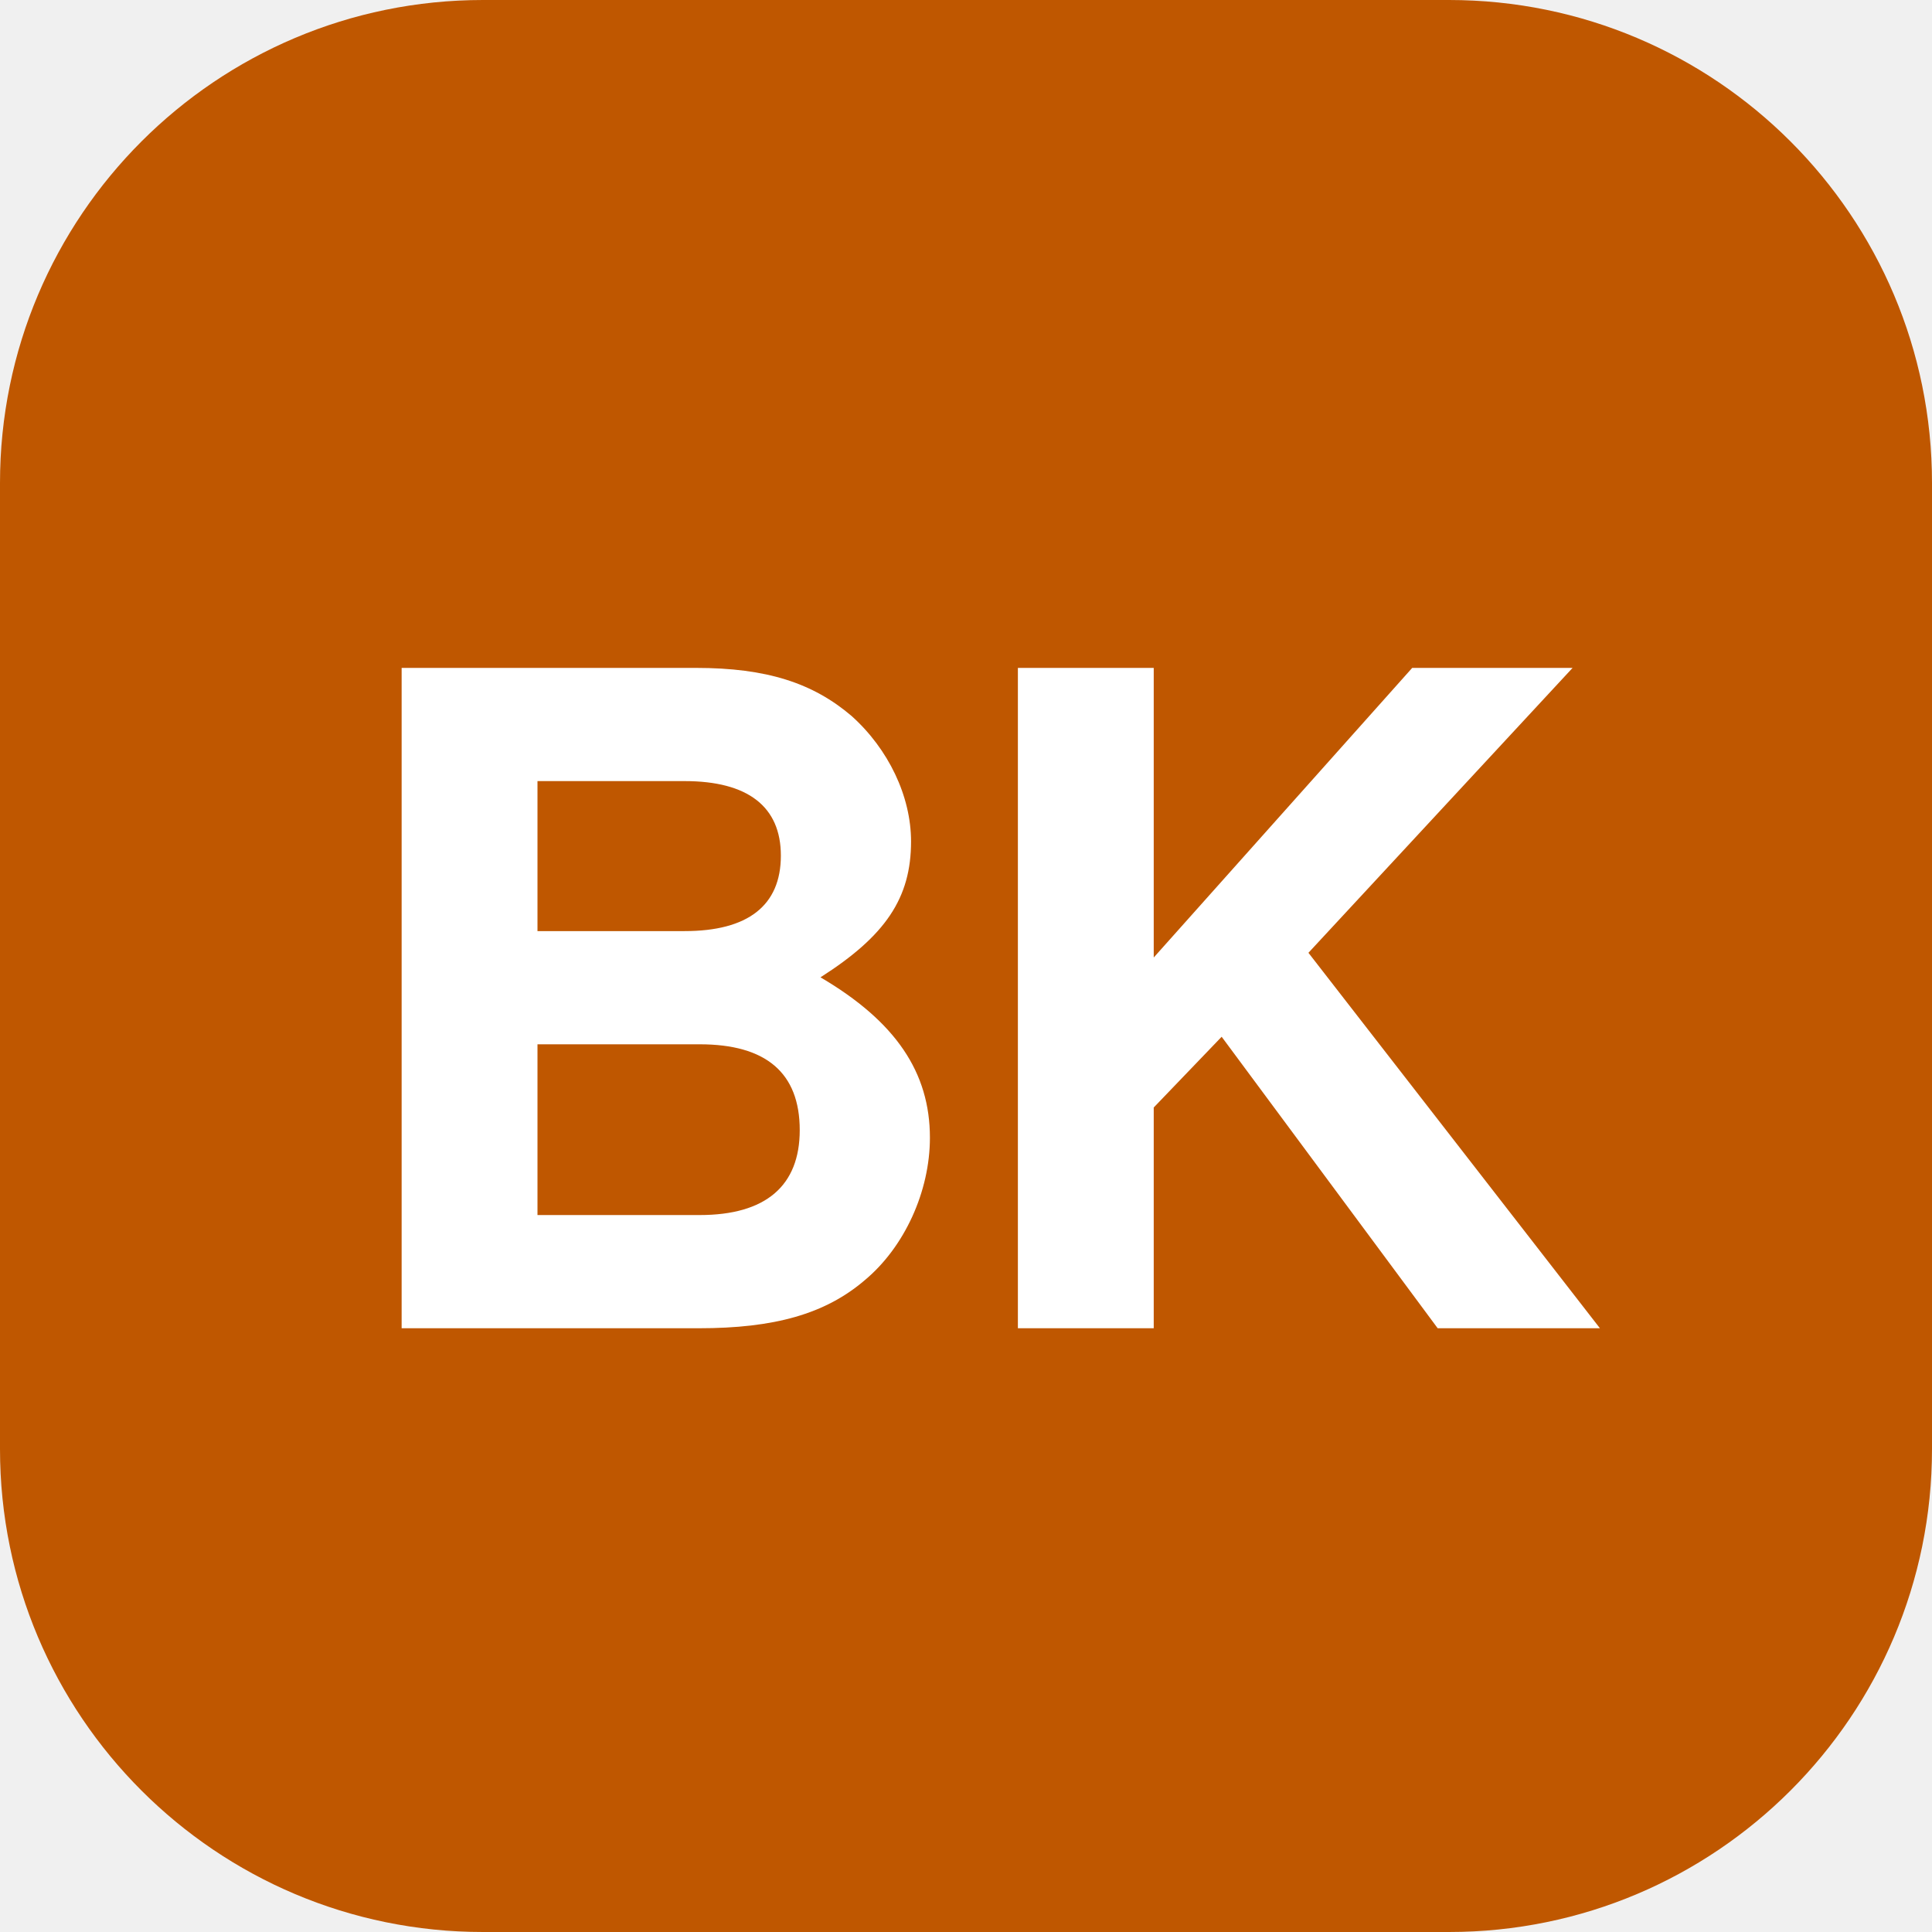
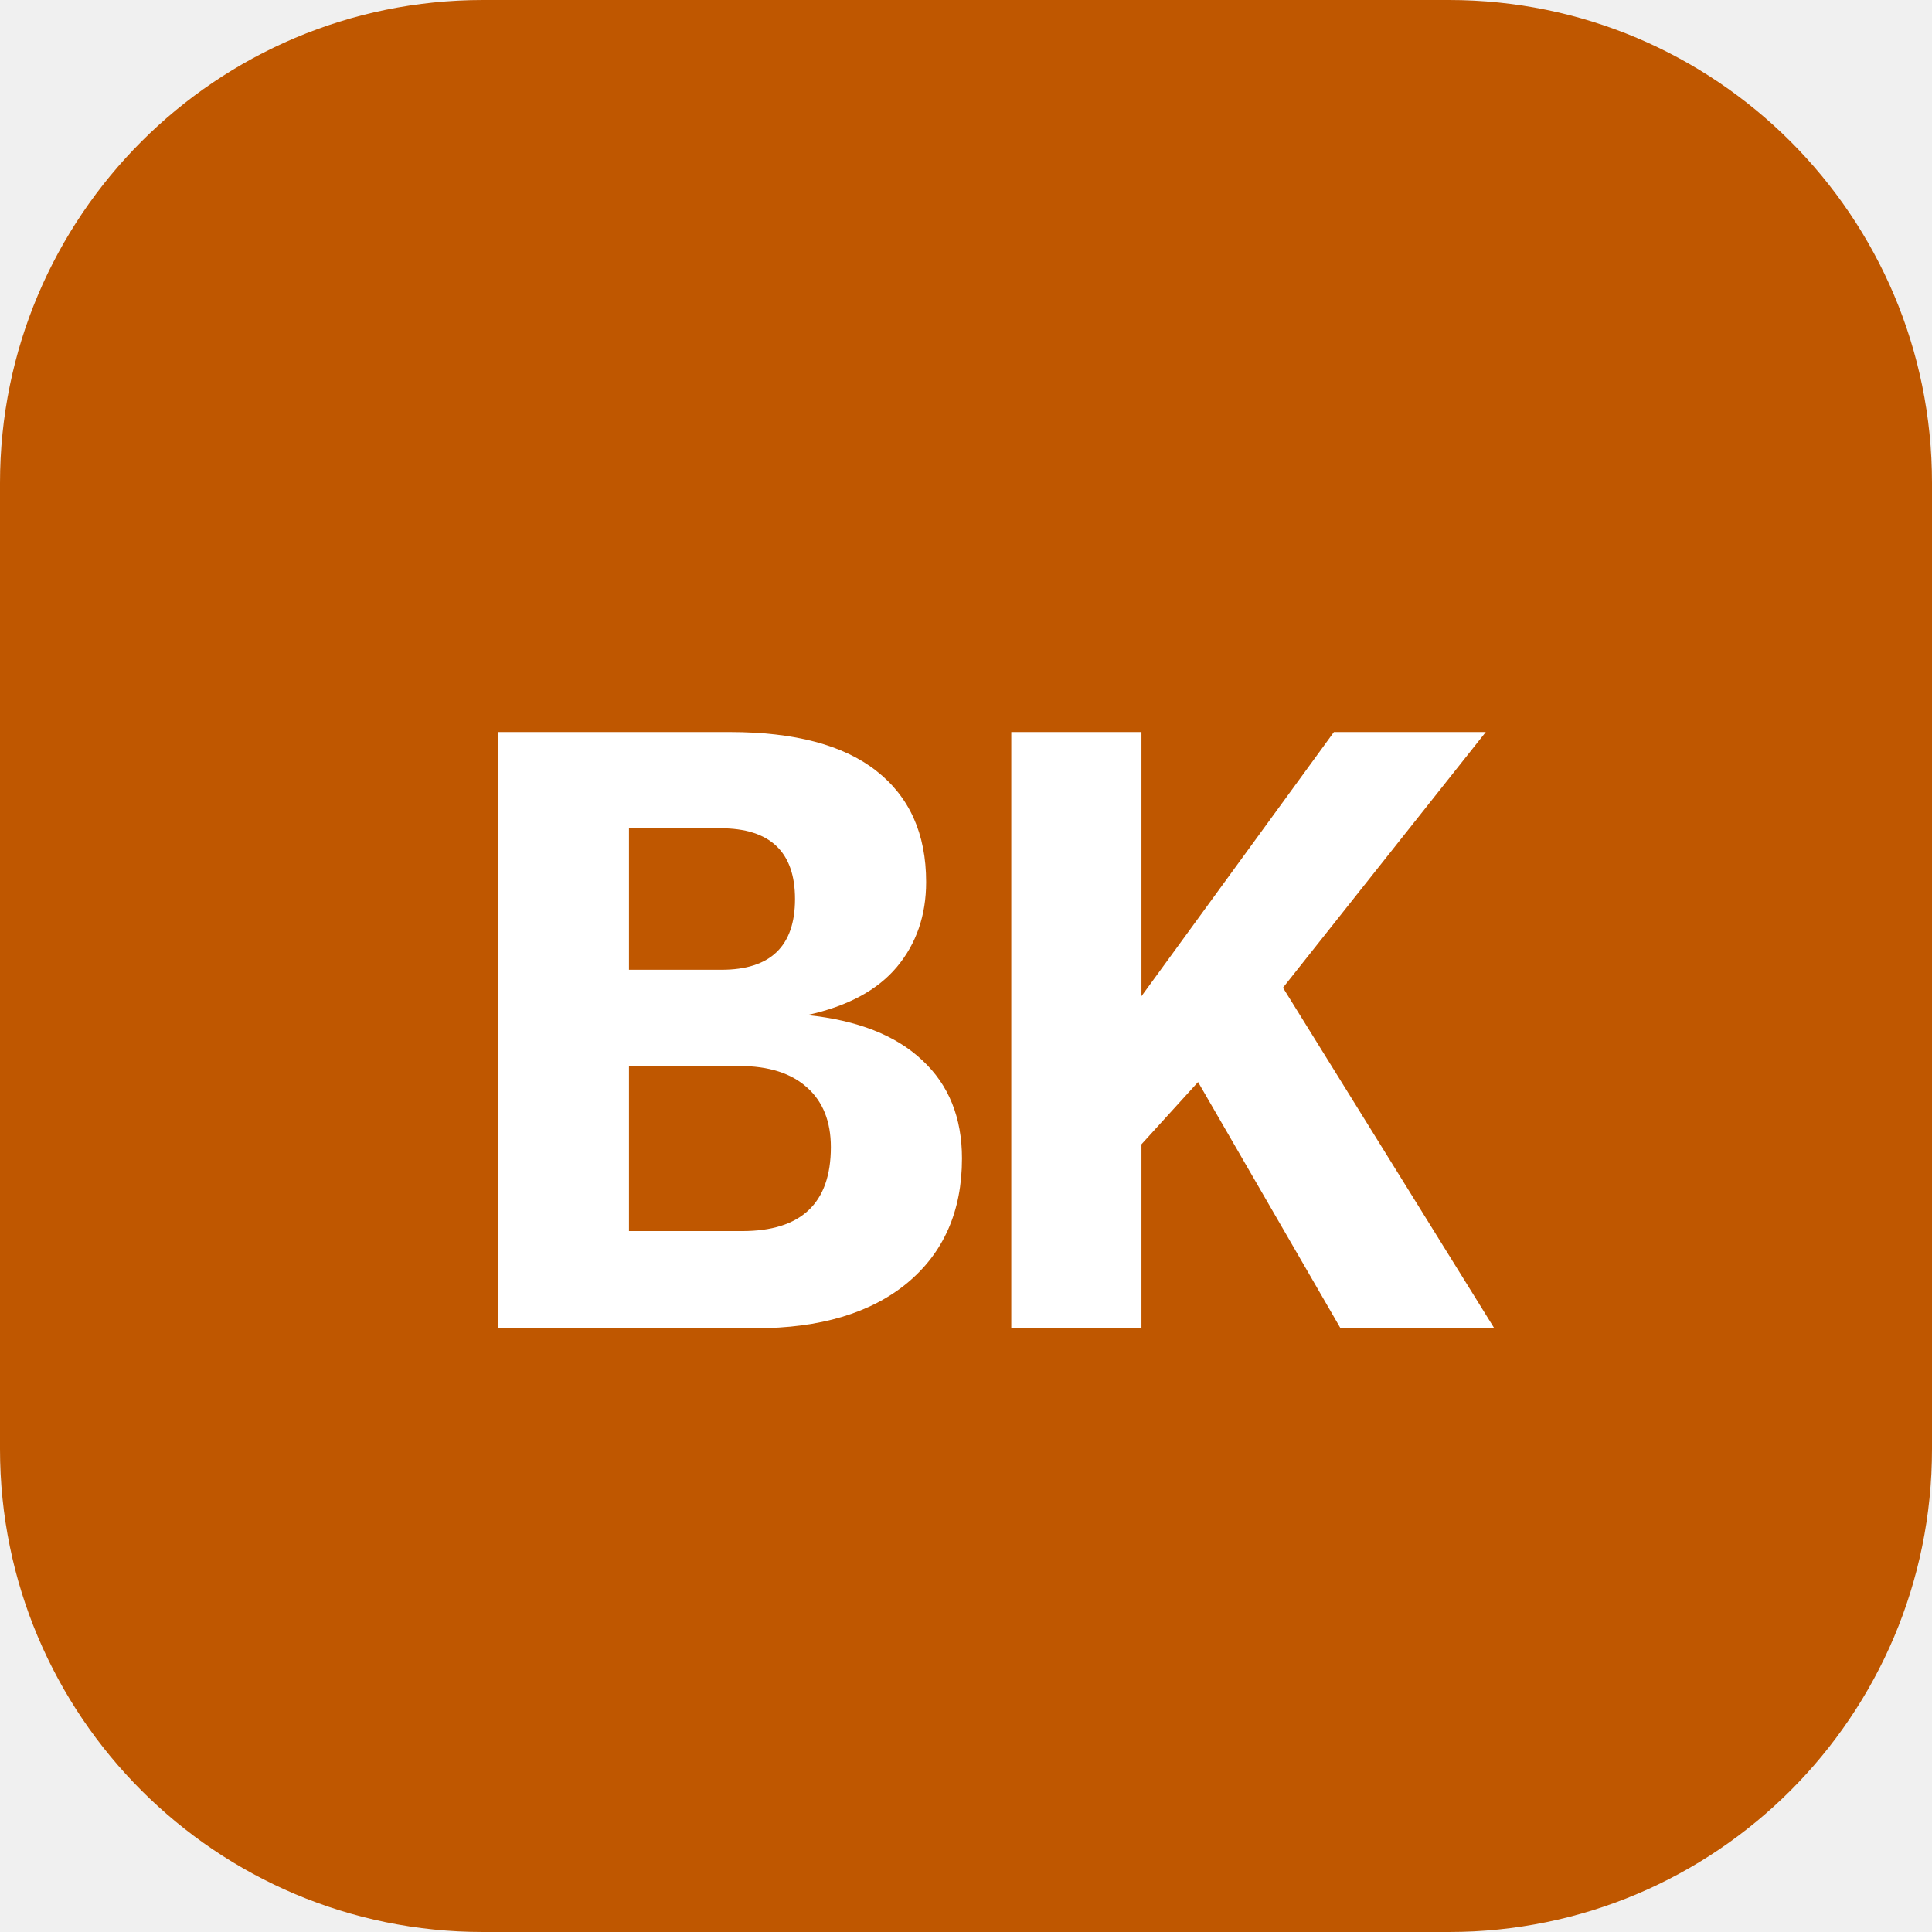
<svg xmlns="http://www.w3.org/2000/svg" viewBox="0 0 32 32">
  <rect width="32" height="32" rx="8" fill="#BF5700" />
-   <text x="16" y="22" text-anchor="middle" font-family="Futura,Helvetica,Arial,sans-serif" font-weight="700" font-size="15" letter-spacing="-0.5" fill="white">BK</text>
+   <text x="16" y="22" text-anchor="middle" font-family="'Courier New',Courier,monospace" font-weight="700" font-size="15" letter-spacing="-0.5" fill="white">BK</text>
</svg>
